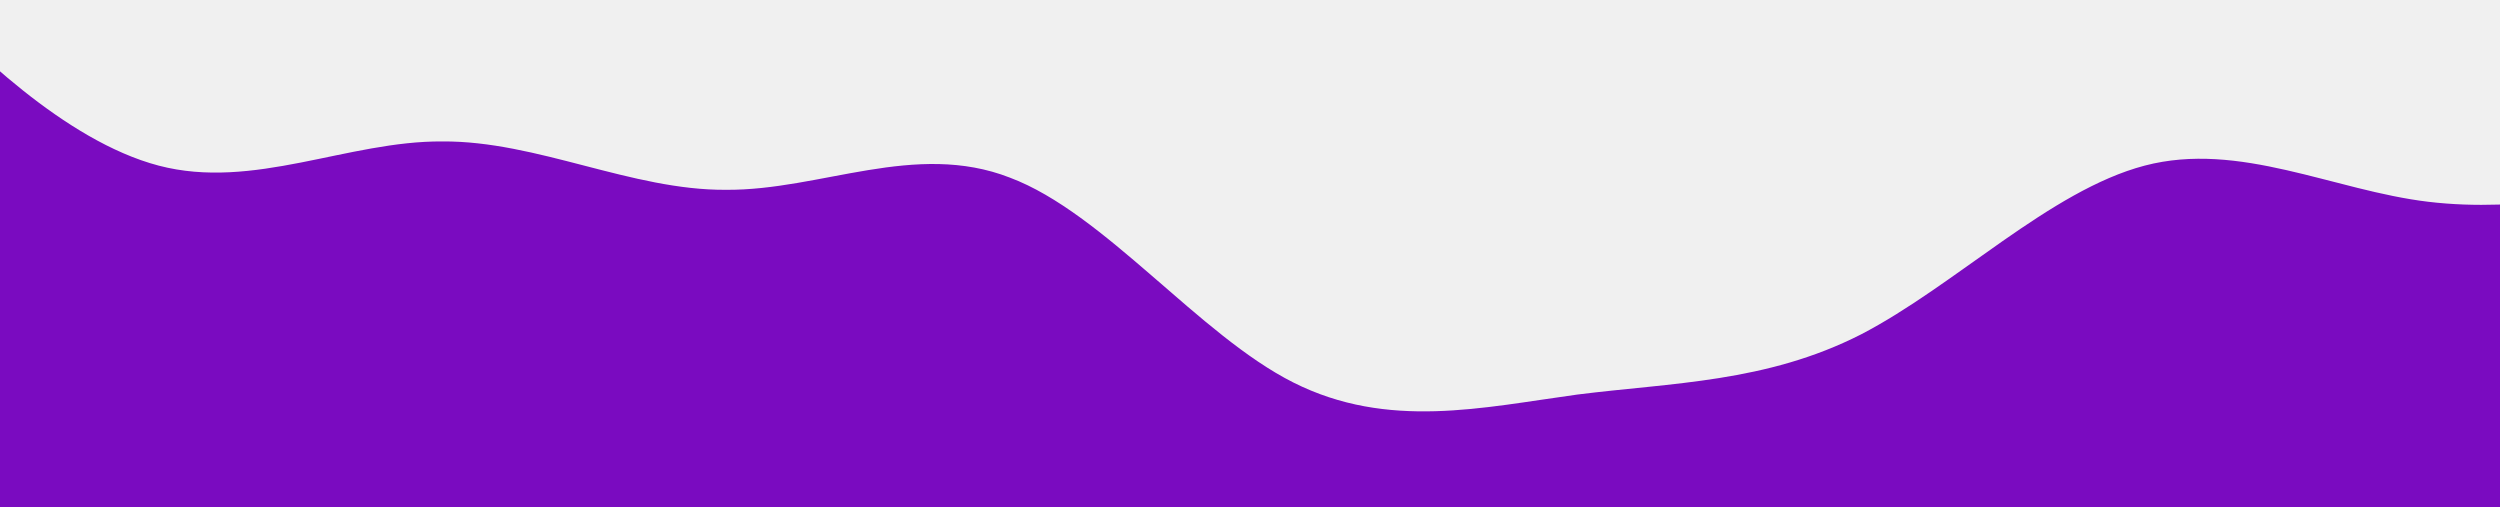
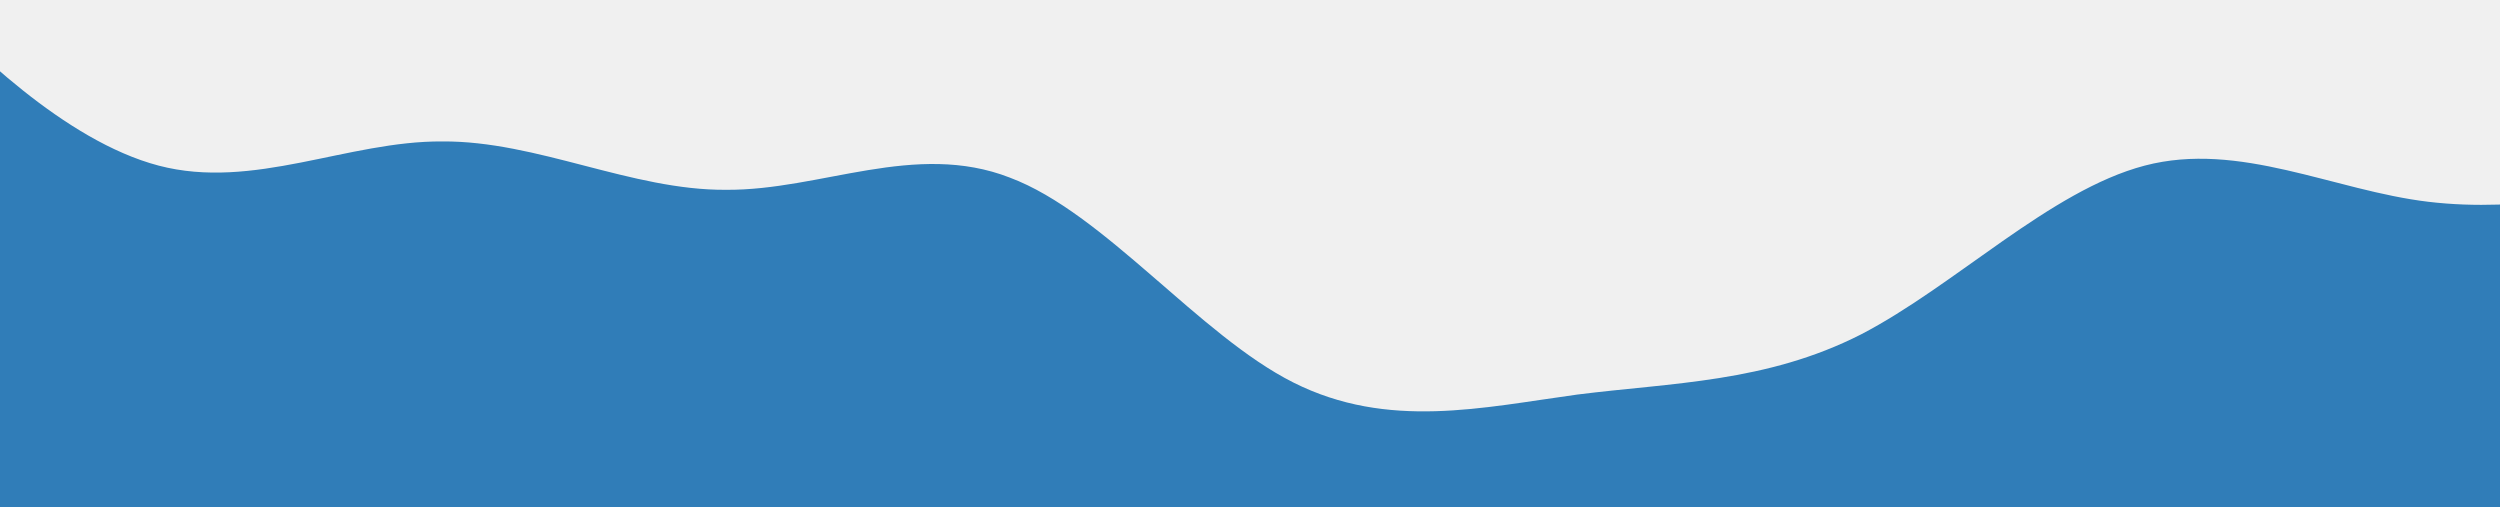
<svg xmlns="http://www.w3.org/2000/svg" width="1120" height="227" viewBox="0 0 1120 227" fill="none">
  <g clip-path="url(#clip0_1_56)">
-     <path d="M-56 -23L-34.817 -1.434C-13.633 20.538 28.733 63.062 71.1 74.2C113.467 85.338 155.833 63.062 198.2 63.366C240.567 63.062 282.933 85.338 325.3 85.034C367.667 85.338 410.033 63.062 452.4 79.566C494.767 95.463 537.133 150.138 579.5 171.4C621.867 192.663 664.233 182.538 706.6 176.766C748.967 171.4 791.333 171.4 833.7 149.834C876.067 127.863 918.433 85.338 960.8 74.2C1003.17 63.062 1045.53 85.338 1087.9 90.4C1130.27 95.463 1172.63 85.338 1193.82 79.566L1215 74.2V301H1193.82C1172.63 301 1130.27 301 1087.9 301C1045.53 301 1003.17 301 960.8 301C918.433 301 876.067 301 833.7 301C791.333 301 748.967 301 706.6 301C664.233 301 621.867 301 579.5 301C537.133 301 494.767 301 452.4 301C410.033 301 367.667 301 325.3 301C282.933 301 240.567 301 198.2 301C155.833 301 113.467 301 71.1 301C28.733 301 -13.633 301 -34.817 301H-56V-23Z" fill="#7A0BC0" />
+     <path d="M-56 -23L-34.817 -1.434C-13.633 20.538 28.733 63.062 71.1 74.2C113.467 85.338 155.833 63.062 198.2 63.366C240.567 63.062 282.933 85.338 325.3 85.034C367.667 85.338 410.033 63.062 452.4 79.566C494.767 95.463 537.133 150.138 579.5 171.4C621.867 192.663 664.233 182.538 706.6 176.766C748.967 171.4 791.333 171.4 833.7 149.834C876.067 127.863 918.433 85.338 960.8 74.2C1003.17 63.062 1045.53 85.338 1087.9 90.4C1130.27 95.463 1172.63 85.338 1193.82 79.566L1215 74.2V301H1193.82C1172.63 301 1130.27 301 1087.9 301C1045.53 301 1003.17 301 960.8 301C918.433 301 876.067 301 833.7 301C791.333 301 748.967 301 706.6 301C664.233 301 621.867 301 579.5 301C537.133 301 494.767 301 452.4 301C410.033 301 367.667 301 325.3 301C282.933 301 240.567 301 198.2 301C155.833 301 113.467 301 71.1 301C28.733 301 -13.633 301 -34.817 301H-56V-23Z" fill="#307DB8" />
  </g>
  <defs>
    <clipPath id="clip0_1_56">
      <rect width="1190" height="313" fill="white" />
    </clipPath>
  </defs>
</svg>
